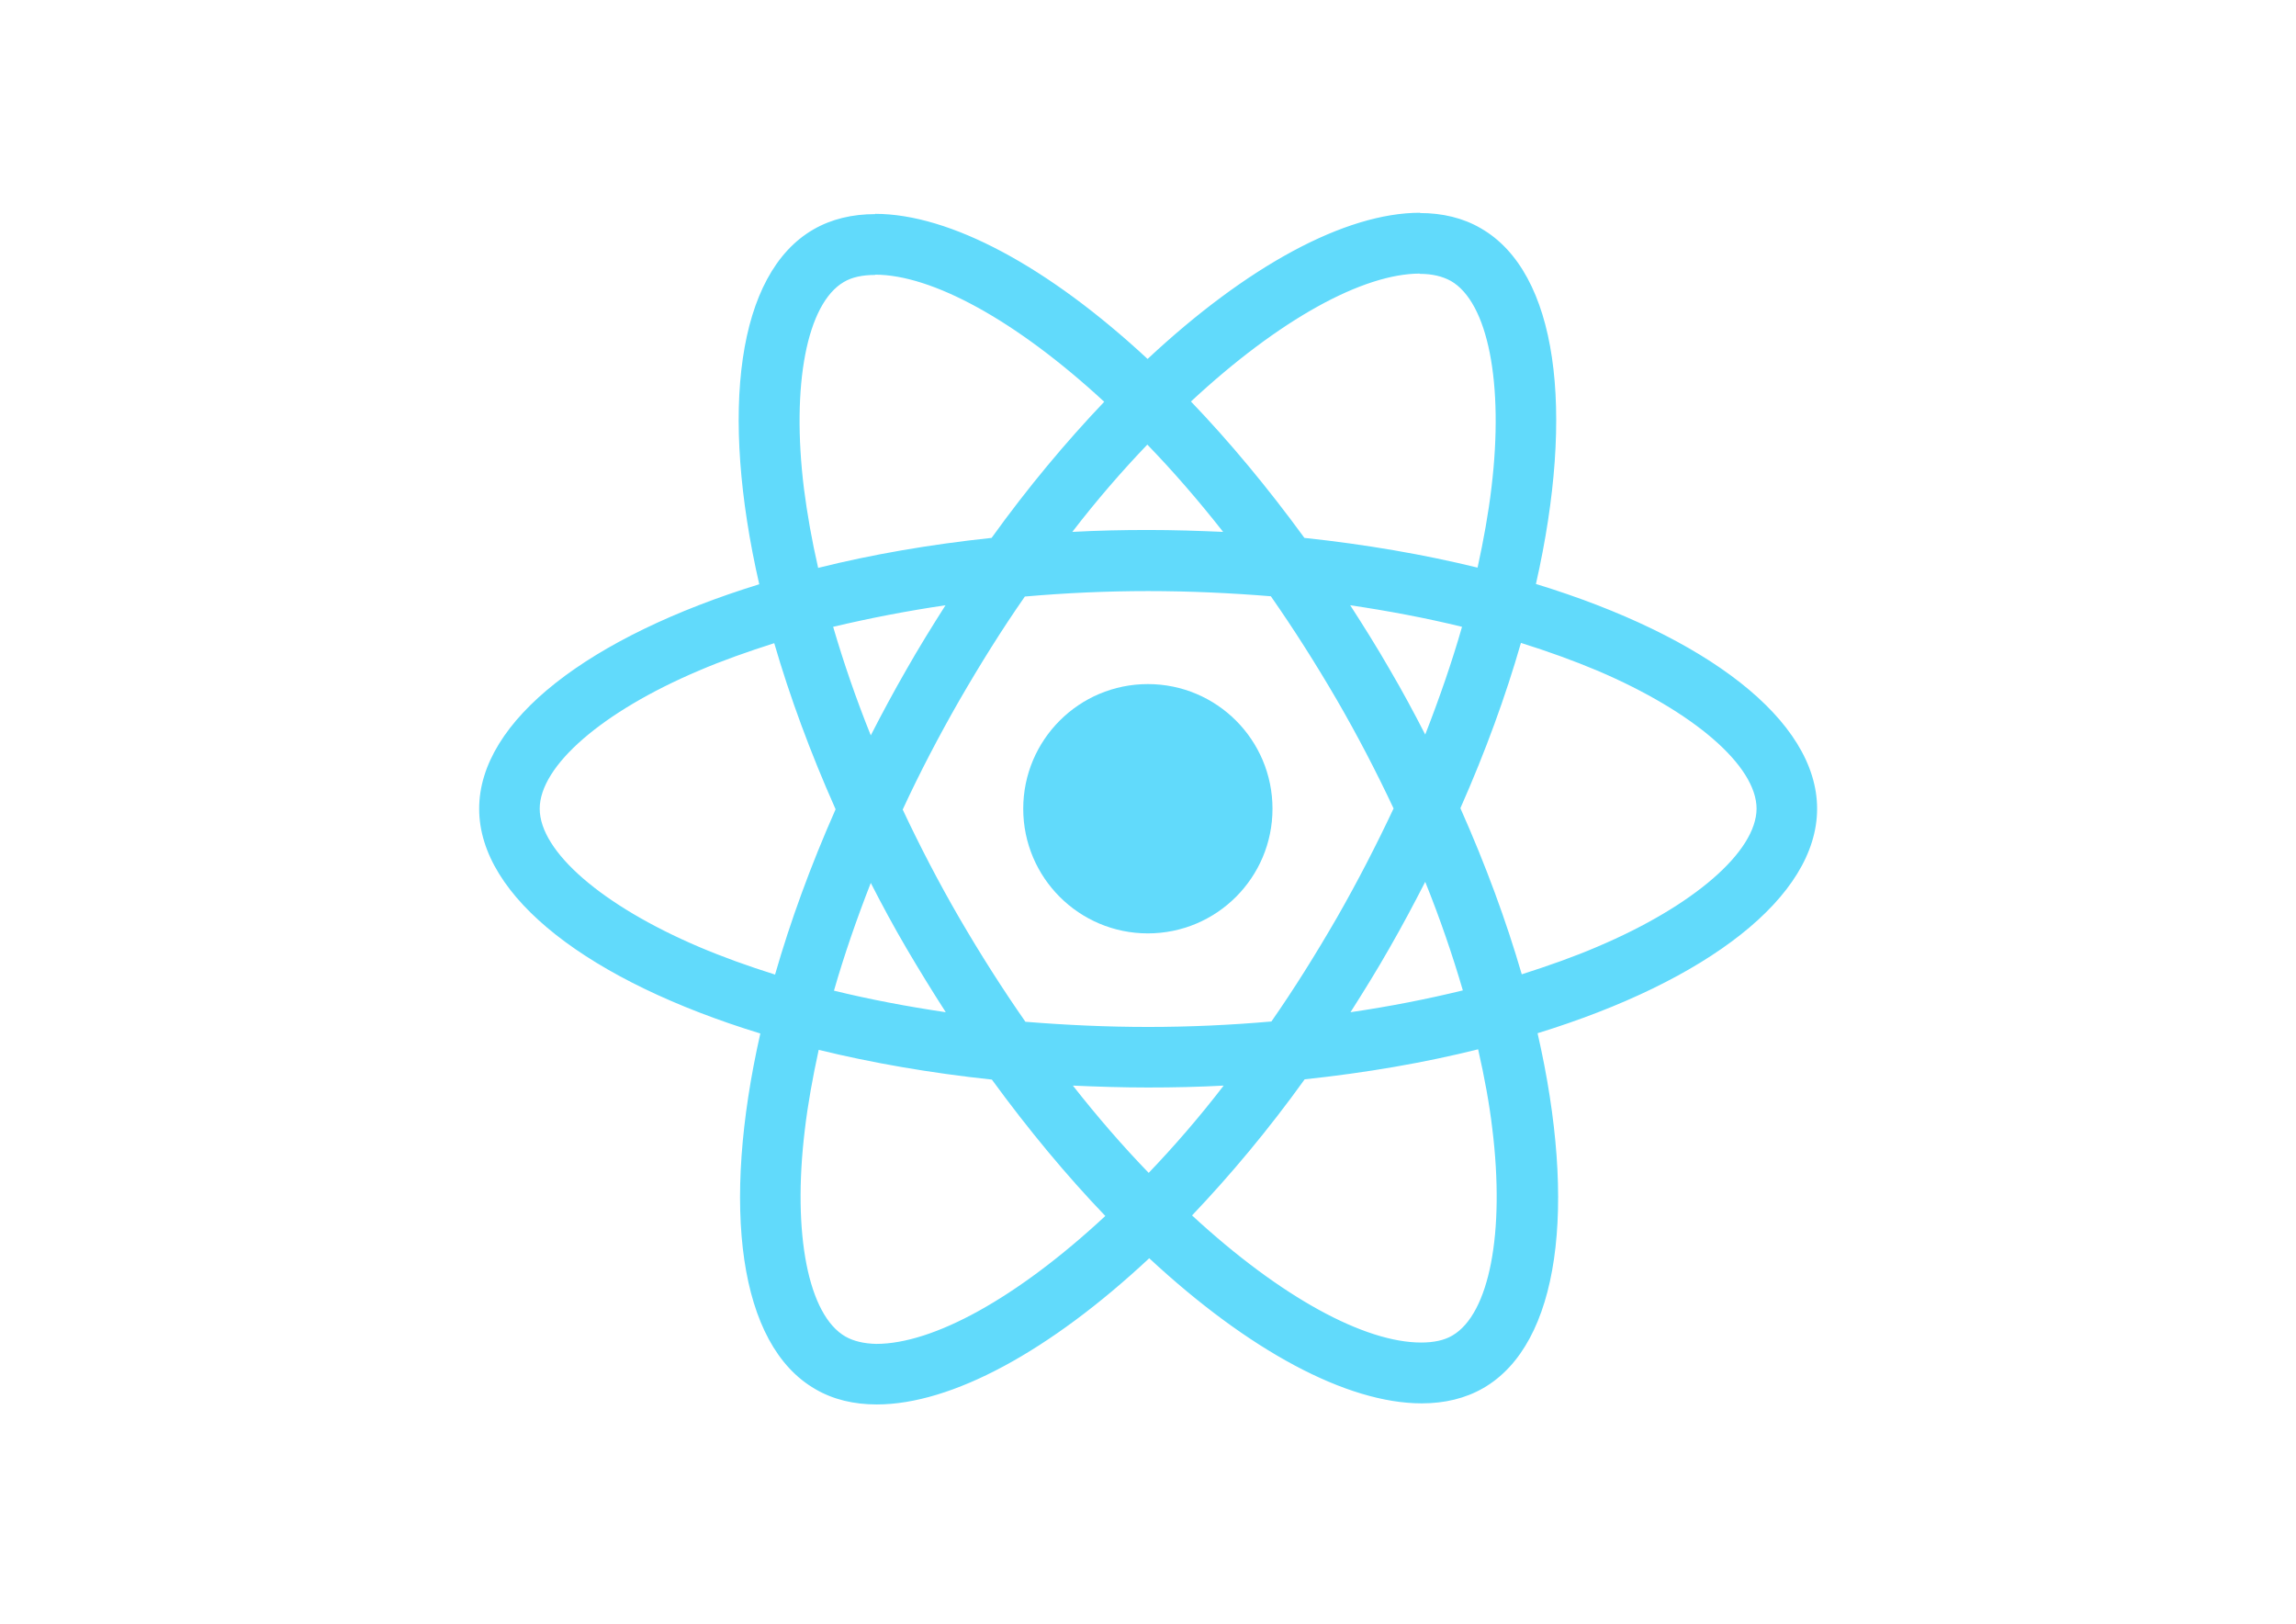
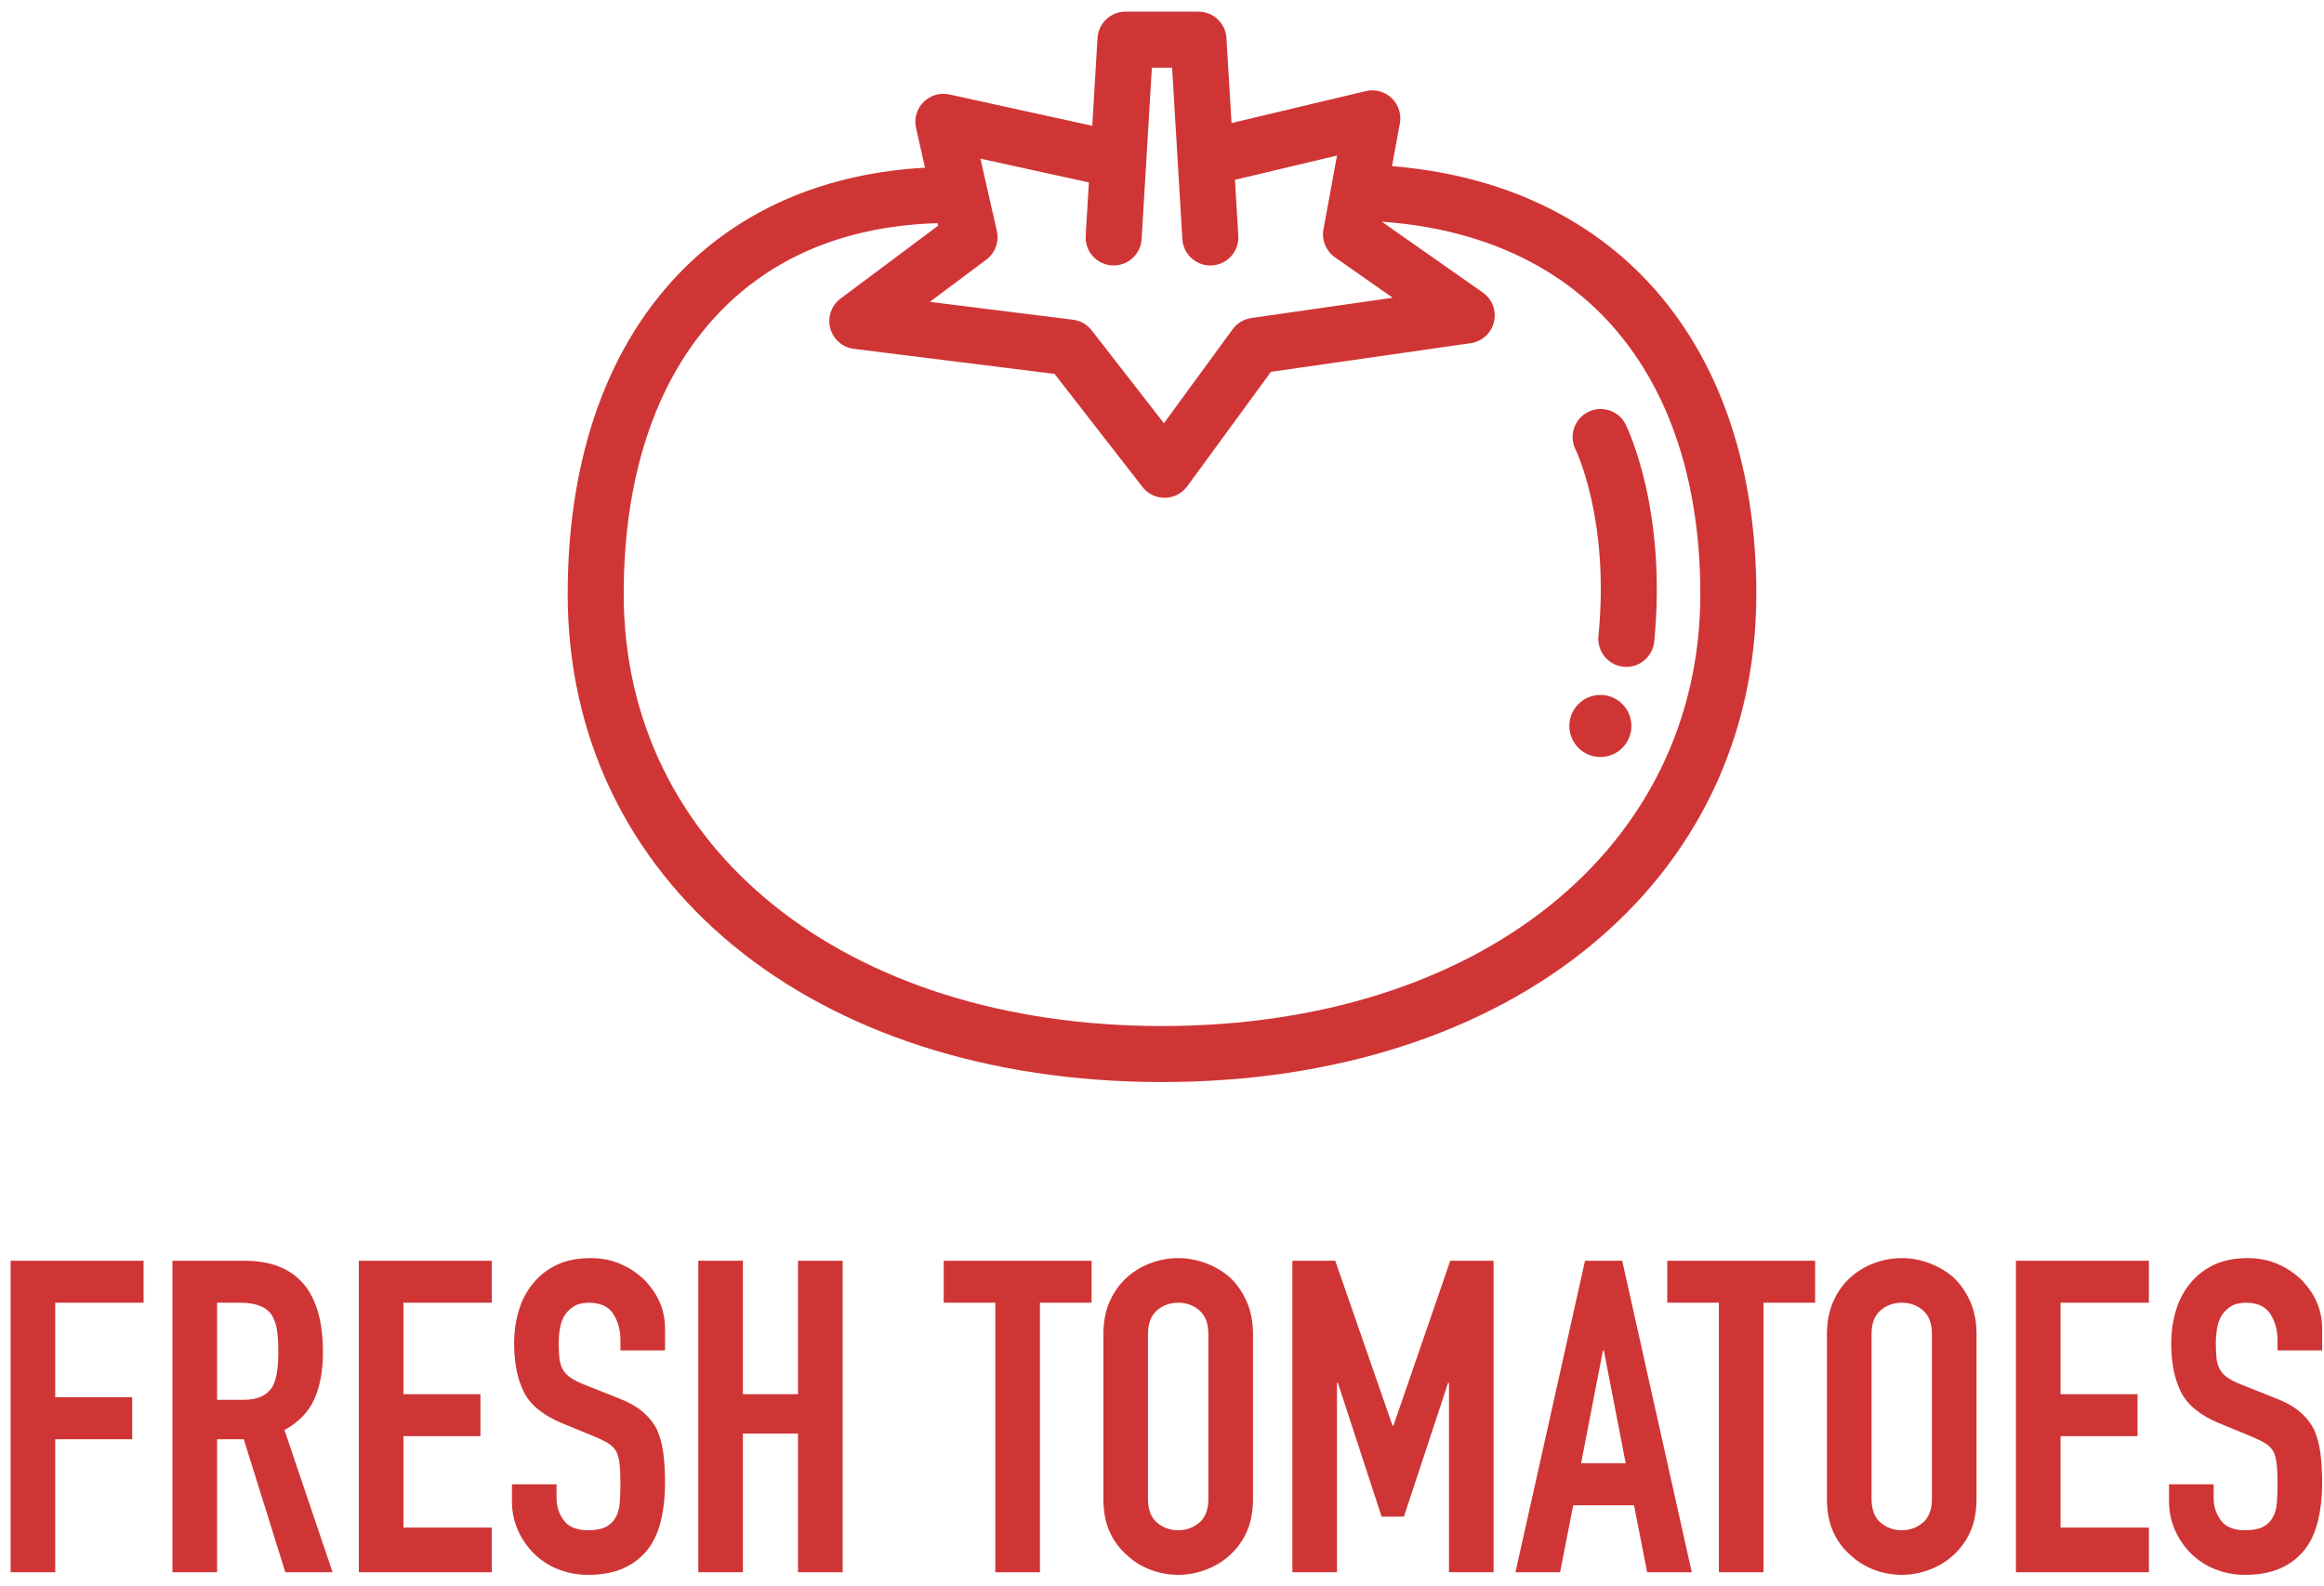
- <svg xmlns="http://www.w3.org/2000/svg" viewBox="0 0 841.9 595.3">
-   <g fill="#61DAFB">
-     <path d="M666.3 296.5c0-32.5-40.7-63.3-103.1-82.4 14.4-63.6 8-114.2-20.2-130.4-6.5-3.8-14.1-5.6-22.4-5.6v22.3c4.6 0 8.3.9 11.4 2.6 13.6 7.8 19.5 37.5 14.9 75.7-1.1 9.4-2.9 19.3-5.1 29.4-19.6-4.8-41-8.5-63.5-10.9-13.5-18.5-27.5-35.3-41.6-50 32.6-30.3 63.2-46.9 84-46.9V78c-27.5 0-63.5 19.6-99.9 53.6-36.4-33.8-72.4-53.2-99.9-53.2v22.3c20.7 0 51.4 16.5 84 46.6-14 14.7-28 31.4-41.3 49.9-22.6 2.4-44 6.1-63.6 11-2.3-10-4-19.7-5.2-29-4.7-38.2 1.1-67.9 14.6-75.8 3-1.8 6.9-2.6 11.5-2.6V78.5c-8.4 0-16 1.8-22.6 5.6-28.1 16.2-34.4 66.7-19.9 130.1-62.2 19.2-102.7 49.9-102.7 82.3 0 32.5 40.7 63.3 103.1 82.4-14.4 63.6-8 114.2 20.2 130.4 6.5 3.8 14.1 5.6 22.5 5.6 27.5 0 63.5-19.6 99.9-53.6 36.4 33.8 72.4 53.2 99.9 53.2 8.4 0 16-1.8 22.6-5.6 28.1-16.2 34.4-66.7 19.9-130.1 62-19.1 102.5-49.9 102.5-82.3zm-130.2-66.7c-3.7 12.9-8.3 26.2-13.5 39.5-4.1-8-8.4-16-13.1-24-4.6-8-9.5-15.8-14.4-23.4 14.2 2.1 27.9 4.7 41 7.9zm-45.8 106.5c-7.8 13.5-15.8 26.3-24.1 38.2-14.9 1.3-30 2-45.2 2-15.1 0-30.2-.7-45-1.9-8.3-11.9-16.4-24.6-24.2-38-7.6-13.1-14.5-26.4-20.8-39.8 6.2-13.4 13.2-26.8 20.7-39.9 7.8-13.5 15.8-26.3 24.1-38.2 14.9-1.3 30-2 45.2-2 15.1 0 30.2.7 45 1.9 8.3 11.9 16.4 24.6 24.2 38 7.6 13.1 14.5 26.4 20.8 39.8-6.3 13.4-13.2 26.8-20.7 39.9zm32.3-13c5.4 13.4 10 26.8 13.8 39.8-13.1 3.2-26.9 5.9-41.2 8 4.9-7.7 9.8-15.6 14.4-23.7 4.6-8 8.9-16.1 13-24.1zM421.2 430c-9.3-9.6-18.6-20.3-27.8-32 9 .4 18.2.7 27.5.7 9.4 0 18.7-.2 27.8-.7-9 11.7-18.3 22.4-27.5 32zm-74.4-58.9c-14.2-2.1-27.9-4.7-41-7.9 3.7-12.9 8.3-26.2 13.5-39.5 4.1 8 8.4 16 13.1 24 4.7 8 9.5 15.8 14.4 23.4zM420.7 163c9.3 9.6 18.6 20.3 27.8 32-9-.4-18.2-.7-27.5-.7-9.4 0-18.7.2-27.8.7 9-11.7 18.3-22.4 27.5-32zm-74 58.9c-4.9 7.7-9.8 15.6-14.4 23.7-4.6 8-8.9 16-13 24-5.4-13.4-10-26.8-13.8-39.8 13.1-3.1 26.9-5.8 41.2-7.9zm-90.5 125.2c-35.4-15.1-58.3-34.9-58.3-50.6 0-15.7 22.9-35.6 58.3-50.6 8.6-3.7 18-7 27.7-10.1 5.7 19.6 13.2 40 22.5 60.9-9.2 20.8-16.6 41.1-22.2 60.6-9.9-3.1-19.3-6.5-28-10.2zM310 490c-13.6-7.8-19.5-37.5-14.9-75.7 1.1-9.4 2.9-19.3 5.1-29.4 19.6 4.8 41 8.5 63.5 10.9 13.5 18.5 27.5 35.3 41.6 50-32.6 30.3-63.2 46.9-84 46.9-4.5-.1-8.3-1-11.3-2.7zm237.2-76.2c4.7 38.2-1.1 67.9-14.6 75.8-3 1.8-6.9 2.6-11.5 2.6-20.7 0-51.4-16.5-84-46.6 14-14.7 28-31.4 41.3-49.9 22.6-2.4 44-6.1 63.6-11 2.3 10.1 4.1 19.8 5.2 29.1zm38.5-66.7c-8.6 3.7-18 7-27.7 10.1-5.7-19.6-13.2-40-22.5-60.9 9.2-20.8 16.6-41.1 22.2-60.6 9.9 3.1 19.3 6.5 28.1 10.2 35.4 15.1 58.3 34.9 58.3 50.6-.1 15.7-23 35.6-58.4 50.6zM320.8 78.4z" />
-     <circle cx="420.9" cy="296.5" r="45.7" />
-     <path d="M520.5 78.1z" />
+ <svg xmlns="http://www.w3.org/2000/svg" width="170" height="116" viewBox="0 0 170 116">
+   <g fill="#D03535" fill-rule="evenodd" transform="translate(-1)">
+     <path d="M1.776 115V92.216h9.728v3.072H5.04v6.912h5.632v3.072H5.04V115H1.776zM16.88 95.288v7.104h1.856c.576 0 1.035-.08 1.376-.24.341-.16.608-.39.8-.688.17-.299.288-.667.352-1.104.064-.437.096-.944.096-1.52 0-.576-.032-1.083-.096-1.52a3.042 3.042 0 0 0-.384-1.136c-.405-.597-1.173-.896-2.304-.896H16.88zM13.616 115V92.216h5.248c3.84 0 5.76 2.23 5.76 6.688 0 1.344-.208 2.485-.624 3.424-.416.939-1.147 1.696-2.192 2.272l3.52 10.4h-3.456l-3.04-9.728H16.88V115h-3.264zm13.632 0V92.216h9.728v3.072h-6.464v6.688h5.632v3.072h-5.632v6.688h6.464V115h-9.728zm22.4-16.224h-3.264v-.736c0-.747-.176-1.392-.528-1.936-.352-.544-.944-.816-1.776-.816-.448 0-.81.085-1.088.256-.277.17-.501.384-.672.64-.17.277-.288.592-.352.944s-.096.72-.096 1.104c0 .448.016.821.048 1.12.032.299.112.565.24.8.128.235.315.437.56.608.245.17.581.341 1.008.512l2.496.992c.725.277 1.312.603 1.76.976.448.373.8.805 1.056 1.296.235.512.395 1.093.48 1.744.085.65.128 1.392.128 2.224 0 .96-.096 1.85-.288 2.672-.192.821-.501 1.52-.928 2.096a4.606 4.606 0 0 1-1.76 1.408c-.725.341-1.61.512-2.656.512a5.81 5.81 0 0 1-2.208-.416 5.252 5.252 0 0 1-1.76-1.152 5.606 5.606 0 0 1-1.168-1.712 5.198 5.198 0 0 1-.432-2.128v-1.216h3.264v1.024c0 .597.176 1.136.528 1.616.352.48.944.72 1.776.72.555 0 .987-.08 1.296-.24.31-.16.55-.39.72-.688.17-.299.272-.656.304-1.072.032-.416.048-.88.048-1.392 0-.597-.021-1.088-.064-1.472-.043-.384-.128-.693-.256-.928a1.8 1.8 0 0 0-.592-.576c-.245-.15-.57-.31-.976-.48l-2.336-.96c-1.408-.576-2.352-1.339-2.832-2.288-.48-.95-.72-2.139-.72-3.568 0-.853.117-1.664.352-2.432a5.532 5.532 0 0 1 1.056-1.984 4.84 4.84 0 0 1 1.712-1.328c.693-.33 1.52-.496 2.48-.496.81 0 1.552.15 2.224.448a5.729 5.729 0 0 1 1.744 1.184c.981 1.024 1.472 2.197 1.472 3.52v1.6zM52.08 115V92.216h3.264v9.76h4.032v-9.76h3.264V115h-3.264v-10.144h-4.032V115H52.08zm21.728 0V95.288h-3.776v-3.072h10.816v3.072h-3.776V115h-3.264zm7.904-17.408c0-.917.16-1.728.48-2.432a5.14 5.14 0 0 1 1.28-1.76 5.411 5.411 0 0 1 1.744-1.024 5.764 5.764 0 0 1 1.968-.352c.661 0 1.317.117 1.968.352a5.8 5.8 0 0 1 1.776 1.024c.512.47.928 1.056 1.248 1.76.32.704.48 1.515.48 2.432v12.032c0 .96-.16 1.781-.48 2.464a5.083 5.083 0 0 1-1.248 1.696 5.487 5.487 0 0 1-1.776 1.056 5.764 5.764 0 0 1-1.968.352 5.764 5.764 0 0 1-1.968-.352 5.135 5.135 0 0 1-1.744-1.056 4.885 4.885 0 0 1-1.28-1.696c-.32-.683-.48-1.504-.48-2.464V97.592zm3.264 12.032c0 .79.219 1.37.656 1.744.437.373.955.56 1.552.56.597 0 1.115-.187 1.552-.56.437-.373.656-.955.656-1.744V97.592c0-.79-.219-1.37-.656-1.744a2.314 2.314 0 0 0-1.552-.56c-.597 0-1.115.187-1.552.56-.437.373-.656.955-.656 1.744v12.032zM95.536 115V92.216h3.136l4.192 12.064h.064l4.16-12.064h3.168V115h-3.264v-13.856h-.064l-3.232 9.792h-1.632l-3.2-9.792H98.8V115h-3.264zm24.384-7.968l-1.6-8.256h-.064l-1.6 8.256h3.264zM111.856 115l5.088-22.784h2.72L124.752 115h-3.264l-.96-4.896h-4.448l-.96 4.896h-3.264zm14.88 0V95.288h-3.776v-3.072h10.816v3.072H130V115h-3.264zm7.904-17.408c0-.917.16-1.728.48-2.432a5.14 5.14 0 0 1 1.28-1.76 5.411 5.411 0 0 1 1.744-1.024 5.764 5.764 0 0 1 1.968-.352c.661 0 1.317.117 1.968.352a5.8 5.8 0 0 1 1.776 1.024c.512.47.928 1.056 1.248 1.76.32.704.48 1.515.48 2.432v12.032c0 .96-.16 1.781-.48 2.464a5.083 5.083 0 0 1-1.248 1.696 5.487 5.487 0 0 1-1.776 1.056 5.764 5.764 0 0 1-1.968.352 5.764 5.764 0 0 1-1.968-.352 5.135 5.135 0 0 1-1.744-1.056 4.885 4.885 0 0 1-1.28-1.696c-.32-.683-.48-1.504-.48-2.464V97.592zm3.264 12.032c0 .79.219 1.37.656 1.744.437.373.955.56 1.552.56.597 0 1.115-.187 1.552-.56.437-.373.656-.955.656-1.744V97.592c0-.79-.219-1.37-.656-1.744a2.314 2.314 0 0 0-1.552-.56c-.597 0-1.115.187-1.552.56-.437.373-.656.955-.656 1.744v12.032zm10.56 5.376V92.216h9.728v3.072h-6.464v6.688h5.632v3.072h-5.632v6.688h6.464V115h-9.728zm22.4-16.224H167.6v-.736c0-.747-.176-1.392-.528-1.936-.352-.544-.944-.816-1.776-.816-.448 0-.81.085-1.088.256-.277.17-.501.384-.672.64-.17.277-.288.592-.352.944s-.096.72-.096 1.104c0 .448.016.821.048 1.12.032.299.112.565.24.8.128.235.315.437.56.608.245.17.581.341 1.008.512l2.496.992c.725.277 1.312.603 1.76.976.448.373.8.805 1.056 1.296.235.512.395 1.093.48 1.744.085.65.128 1.392.128 2.224 0 .96-.096 1.85-.288 2.672-.192.821-.501 1.52-.928 2.096a4.606 4.606 0 0 1-1.76 1.408c-.725.341-1.61.512-2.656.512a5.81 5.81 0 0 1-2.208-.416 5.252 5.252 0 0 1-1.76-1.152 5.606 5.606 0 0 1-1.168-1.712 5.198 5.198 0 0 1-.432-2.128v-1.216h3.264v1.024c0 .597.176 1.136.528 1.616.352.48.944.72 1.776.72.555 0 .987-.08 1.296-.24.31-.16.55-.39.72-.688.17-.299.272-.656.304-1.072.032-.416.048-.88.048-1.392 0-.597-.021-1.088-.064-1.472-.043-.384-.128-.693-.256-.928a1.8 1.8 0 0 0-.592-.576c-.245-.15-.57-.31-.976-.48l-2.336-.96c-1.408-.576-2.352-1.339-2.832-2.288-.48-.95-.72-2.139-.72-3.568 0-.853.117-1.664.352-2.432a5.532 5.532 0 0 1 1.056-1.984 4.84 4.84 0 0 1 1.712-1.328c.693-.33 1.52-.496 2.48-.496.81 0 1.552.15 2.224.448a5.729 5.729 0 0 1 1.744 1.184c.981 1.024 1.472 2.197 1.472 3.52v1.6z" />
+     <path fill-rule="nonzero" d="M120.945 19.991c-4.579-4.567-10.797-7.245-18.12-7.838l.575-3.125a2.051 2.051 0 0 0-2.49-2.364l-9.823 2.335-.373-6.219A2.049 2.049 0 0 0 88.669.853h-5.34a2.05 2.05 0 0 0-2.046 1.927L80.9 9.202 70.445 6.91a2.048 2.048 0 0 0-2.437 2.454l.657 2.901c-7.058.392-13.083 2.886-17.545 7.289-5.622 5.549-8.594 13.814-8.594 23.9C42.525 64.471 60.403 79.146 86 79.146c25.598 0 43.475-14.678 43.475-35.692 0-9.784-2.95-17.897-8.53-23.463zm-40.293-6.648l-.234 3.902a2.049 2.049 0 1 0 4.091.245l.751-12.538h1.479l.751 12.538a2.049 2.049 0 1 0 4.092-.244l-.246-4.093 7.467-1.774-.992 5.392a2.05 2.05 0 0 0 .84 2.048l4.223 2.959-10.34 1.483a2.052 2.052 0 0 0-1.363.818l-5.031 6.879-5.285-6.795a2.05 2.05 0 0 0-1.363-.776l-10.476-1.308 4.13-3.084a2.05 2.05 0 0 0 .773-2.094l-1.2-5.296 7.933 1.738zM86 75.049c-23.184 0-39.376-12.992-39.376-31.595 0-8.965 2.55-16.221 7.375-20.983 3.935-3.883 9.157-5.949 15.585-6.149l.042.185-7.141 5.333c-.67.5-.968 1.357-.754 2.166a2.048 2.048 0 0 0 1.727 1.51l14.683 1.834 6.431 8.27c.389.5.986.792 1.618.792h.03a2.049 2.049 0 0 0 1.624-.839l6.127-8.376 14.61-2.096a2.049 2.049 0 0 0 .886-3.706l-7.385-5.176v-.002c6.52.454 12.014 2.73 15.971 6.678 4.793 4.781 7.325 11.891 7.325 20.562-.002 18.6-16.194 31.592-39.378 31.592z" />
+     <path d="M119.968 48.779a2.05 2.05 0 0 1-2.043-2.25c.841-8.522-1.661-13.629-1.688-13.679a2.05 2.05 0 0 1 3.664-1.838c.125.25 3.058 6.23 2.104 15.919a2.051 2.051 0 0 1-2.037 1.848z" />
+     <circle cx="118.068" cy="53.101" r="2.27" />
  </g>
</svg>
